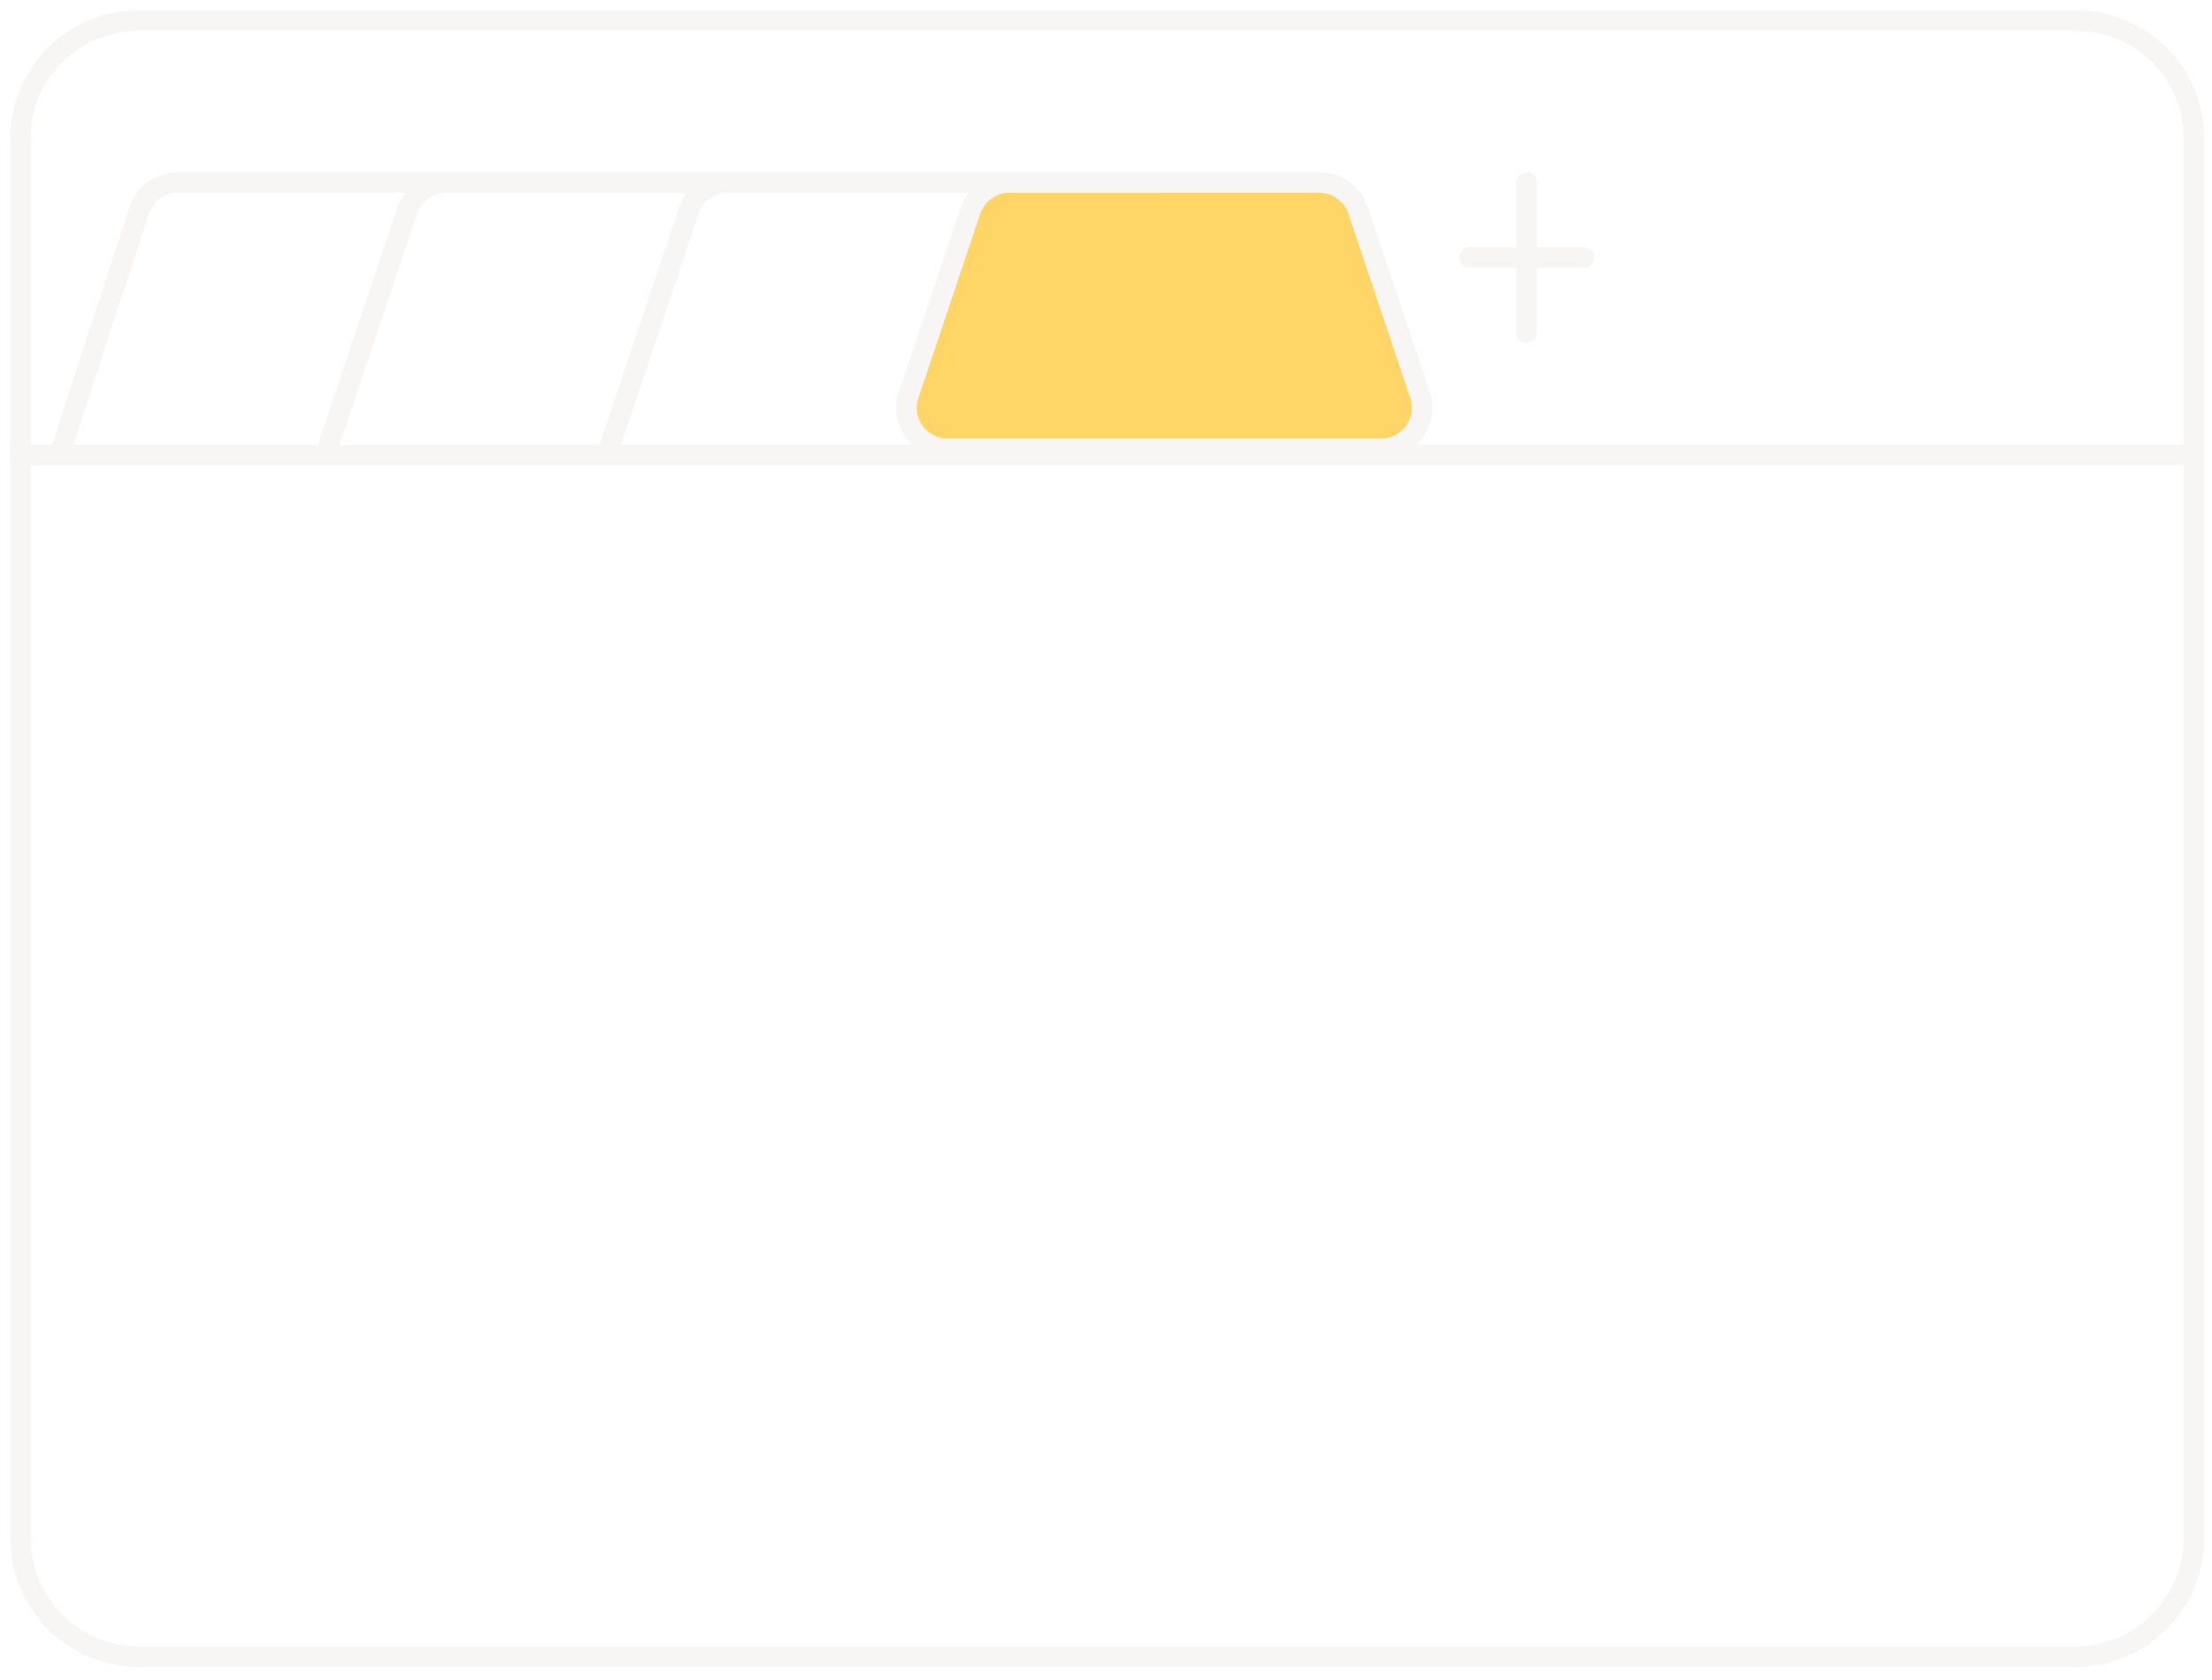
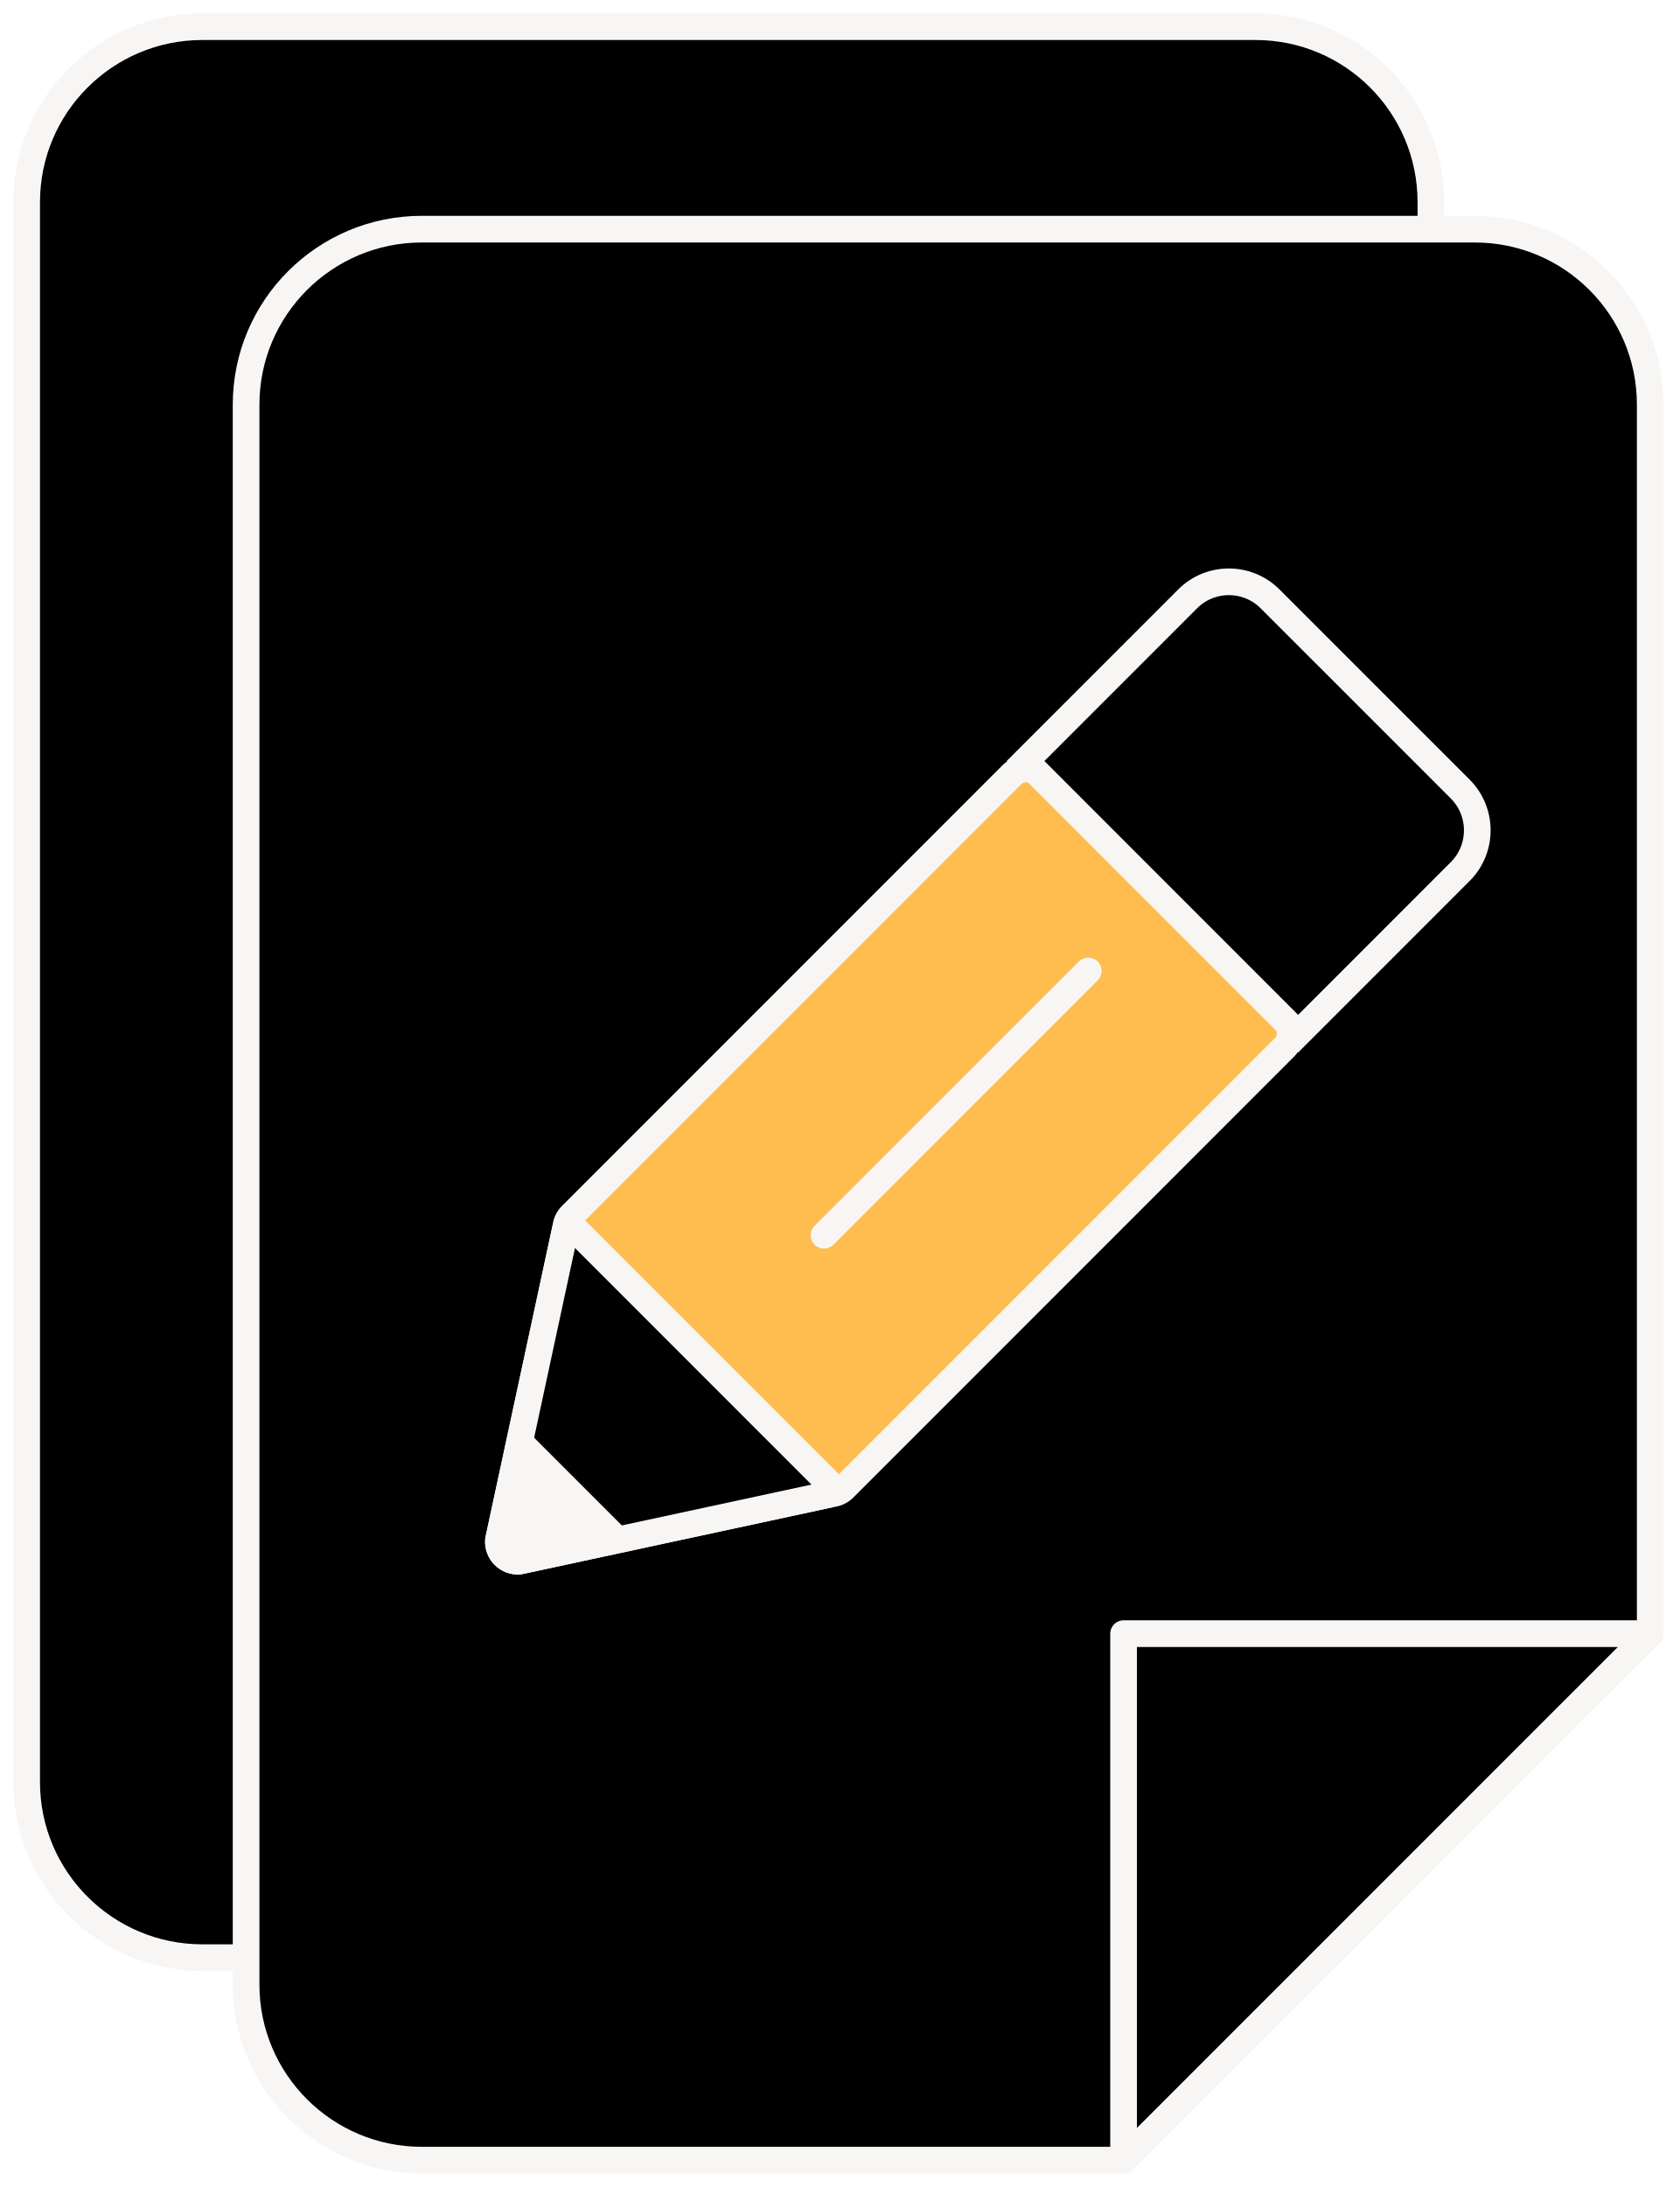
- <svg xmlns="http://www.w3.org/2000/svg" width="108" height="82" viewBox="0 0 108 82" fill="none">
-   <path d="M1 6.745C1 3.569 3.585 1 6.781 1H101.337C104.526 1 107.118 3.569 107.118 6.745V22.224H1V6.745Z" stroke="#F8F6F4" />
-   <path d="M1 22.224H107.118V75.099C107.118 78.299 104.532 80.901 101.337 80.901H6.781C3.592 80.901 1 78.306 1 75.099V22.224Z" stroke="#F8F6F4" />
-   <path d="M47.387 10.276L44.366 19.276C43.931 20.572 44.895 21.912 46.262 21.912H67.432C68.799 21.912 69.763 20.572 69.328 19.276L66.306 10.276C66.033 9.461 65.269 8.912 64.41 8.912H49.283C48.424 8.912 47.661 9.461 47.387 10.276Z" fill="#FFD567" stroke="#F8F6F4" />
-   <path d="M3 21.912L6.786 10.293C7.054 9.469 7.822 8.912 8.687 8.912H28.969" stroke="#F8F6F4" />
-   <path d="M15.984 21.912L19.887 10.276C20.16 9.461 20.924 8.912 21.783 8.912H42.717" stroke="#F8F6F4" />
-   <path d="M29.732 21.912L33.635 10.276C33.908 9.461 34.672 8.912 35.531 8.912H56.465" stroke="#F8F6F4" />
-   <path fill-rule="evenodd" clip-rule="evenodd" d="M74.535 8.912V16.233Z" fill="#FFEA80" />
-   <path d="M74.535 8.912V16.233" stroke="#F8F6F4" stroke-linecap="round" stroke-linejoin="round" />
-   <path fill-rule="evenodd" clip-rule="evenodd" d="M71.74 12.572H77.332Z" fill="#FFEA80" />
-   <path d="M71.74 12.572H77.332" stroke="#F8F6F4" stroke-linecap="round" stroke-linejoin="round" />
+ <svg xmlns="http://www.w3.org/2000/svg" width="63" height="82" viewBox="0 0 63 82" fill="none">
+   <path d="M53.666 53.658V7.581C53.666 3.947 50.723 1 47.085 1H7.59C3.952 1 1 3.947 1 7.581V66.82C1 70.454 3.956 73.401 7.59 73.401H33.91L53.662 53.654L53.666 53.658Z" stroke="#F8F6F4" stroke-linecap="round" stroke-linejoin="round" fill="black" />
+   <path d="M53.665 53.658H33.913V73.406" stroke="#F8F6F4" stroke-linecap="round" stroke-linejoin="round" />
+   <path d="M61.892 61.249V15.173C61.892 11.539 58.949 8.592 55.311 8.592H15.82C12.182 8.592 9.23 11.539 9.23 15.173V74.412C9.23 78.046 12.186 80.993 15.82 80.993H42.14L61.892 61.245V61.249Z" stroke="#F8F6F4" stroke-linecap="round" stroke-linejoin="round" fill="black" />
+   <path d="M61.892 61.253H42.14V81.001" stroke="#F8F6F4" stroke-linecap="round" stroke-linejoin="round" />
+   <path d="M31.647 55.799C31.523 55.919 31.364 55.996 31.193 56.009L19.48 58.532C19.03 58.57 18.657 58.193 18.695 57.742L21.218 46.026C21.231 45.854 21.308 45.691 21.428 45.571L37.954 29.045C38.237 28.762 38.7 28.762 38.984 29.045L48.177 38.239C48.461 38.522 48.461 38.986 48.177 39.269L31.652 55.794L31.647 55.799Z" fill="#FFBD4F" stroke="#F8F6F4" stroke-linecap="round" stroke-linejoin="round" />
+   <path d="M44.542 22.455C45.396 21.601 46.782 21.601 47.635 22.455L54.766 29.585C55.619 30.439 55.619 31.825 54.766 32.678L48.686 38.758L38.463 28.534L44.542 22.455Z" stroke="#F8F6F4" fill="black" />
+   <path d="M40.815 36.405L30.905 46.316" stroke="#F8F6F4" stroke-linecap="round" stroke-linejoin="round" />
+   <path d="M31.193 56.011L19.48 58.534C19.03 58.573 18.657 58.195 18.695 57.745L21.218 46.028" fill="black" />
+   <path d="M31.193 56.011L19.48 58.534C19.03 58.573 18.657 58.195 18.695 57.745L21.218 46.028" stroke="#F8F6F4" />
+   <path d="M23.739 57.607L20.538 58.779L18.685 58.534V56.256L19.607 53.48L23.739 57.612V57.607Z" fill="#F8F6F4" />
+   <path d="M31.461 55.982L21.238 45.759Z" fill="black" />
+   <path d="M31.461 55.982L21.238 45.759" stroke="#F8F6F4" />
</svg>
